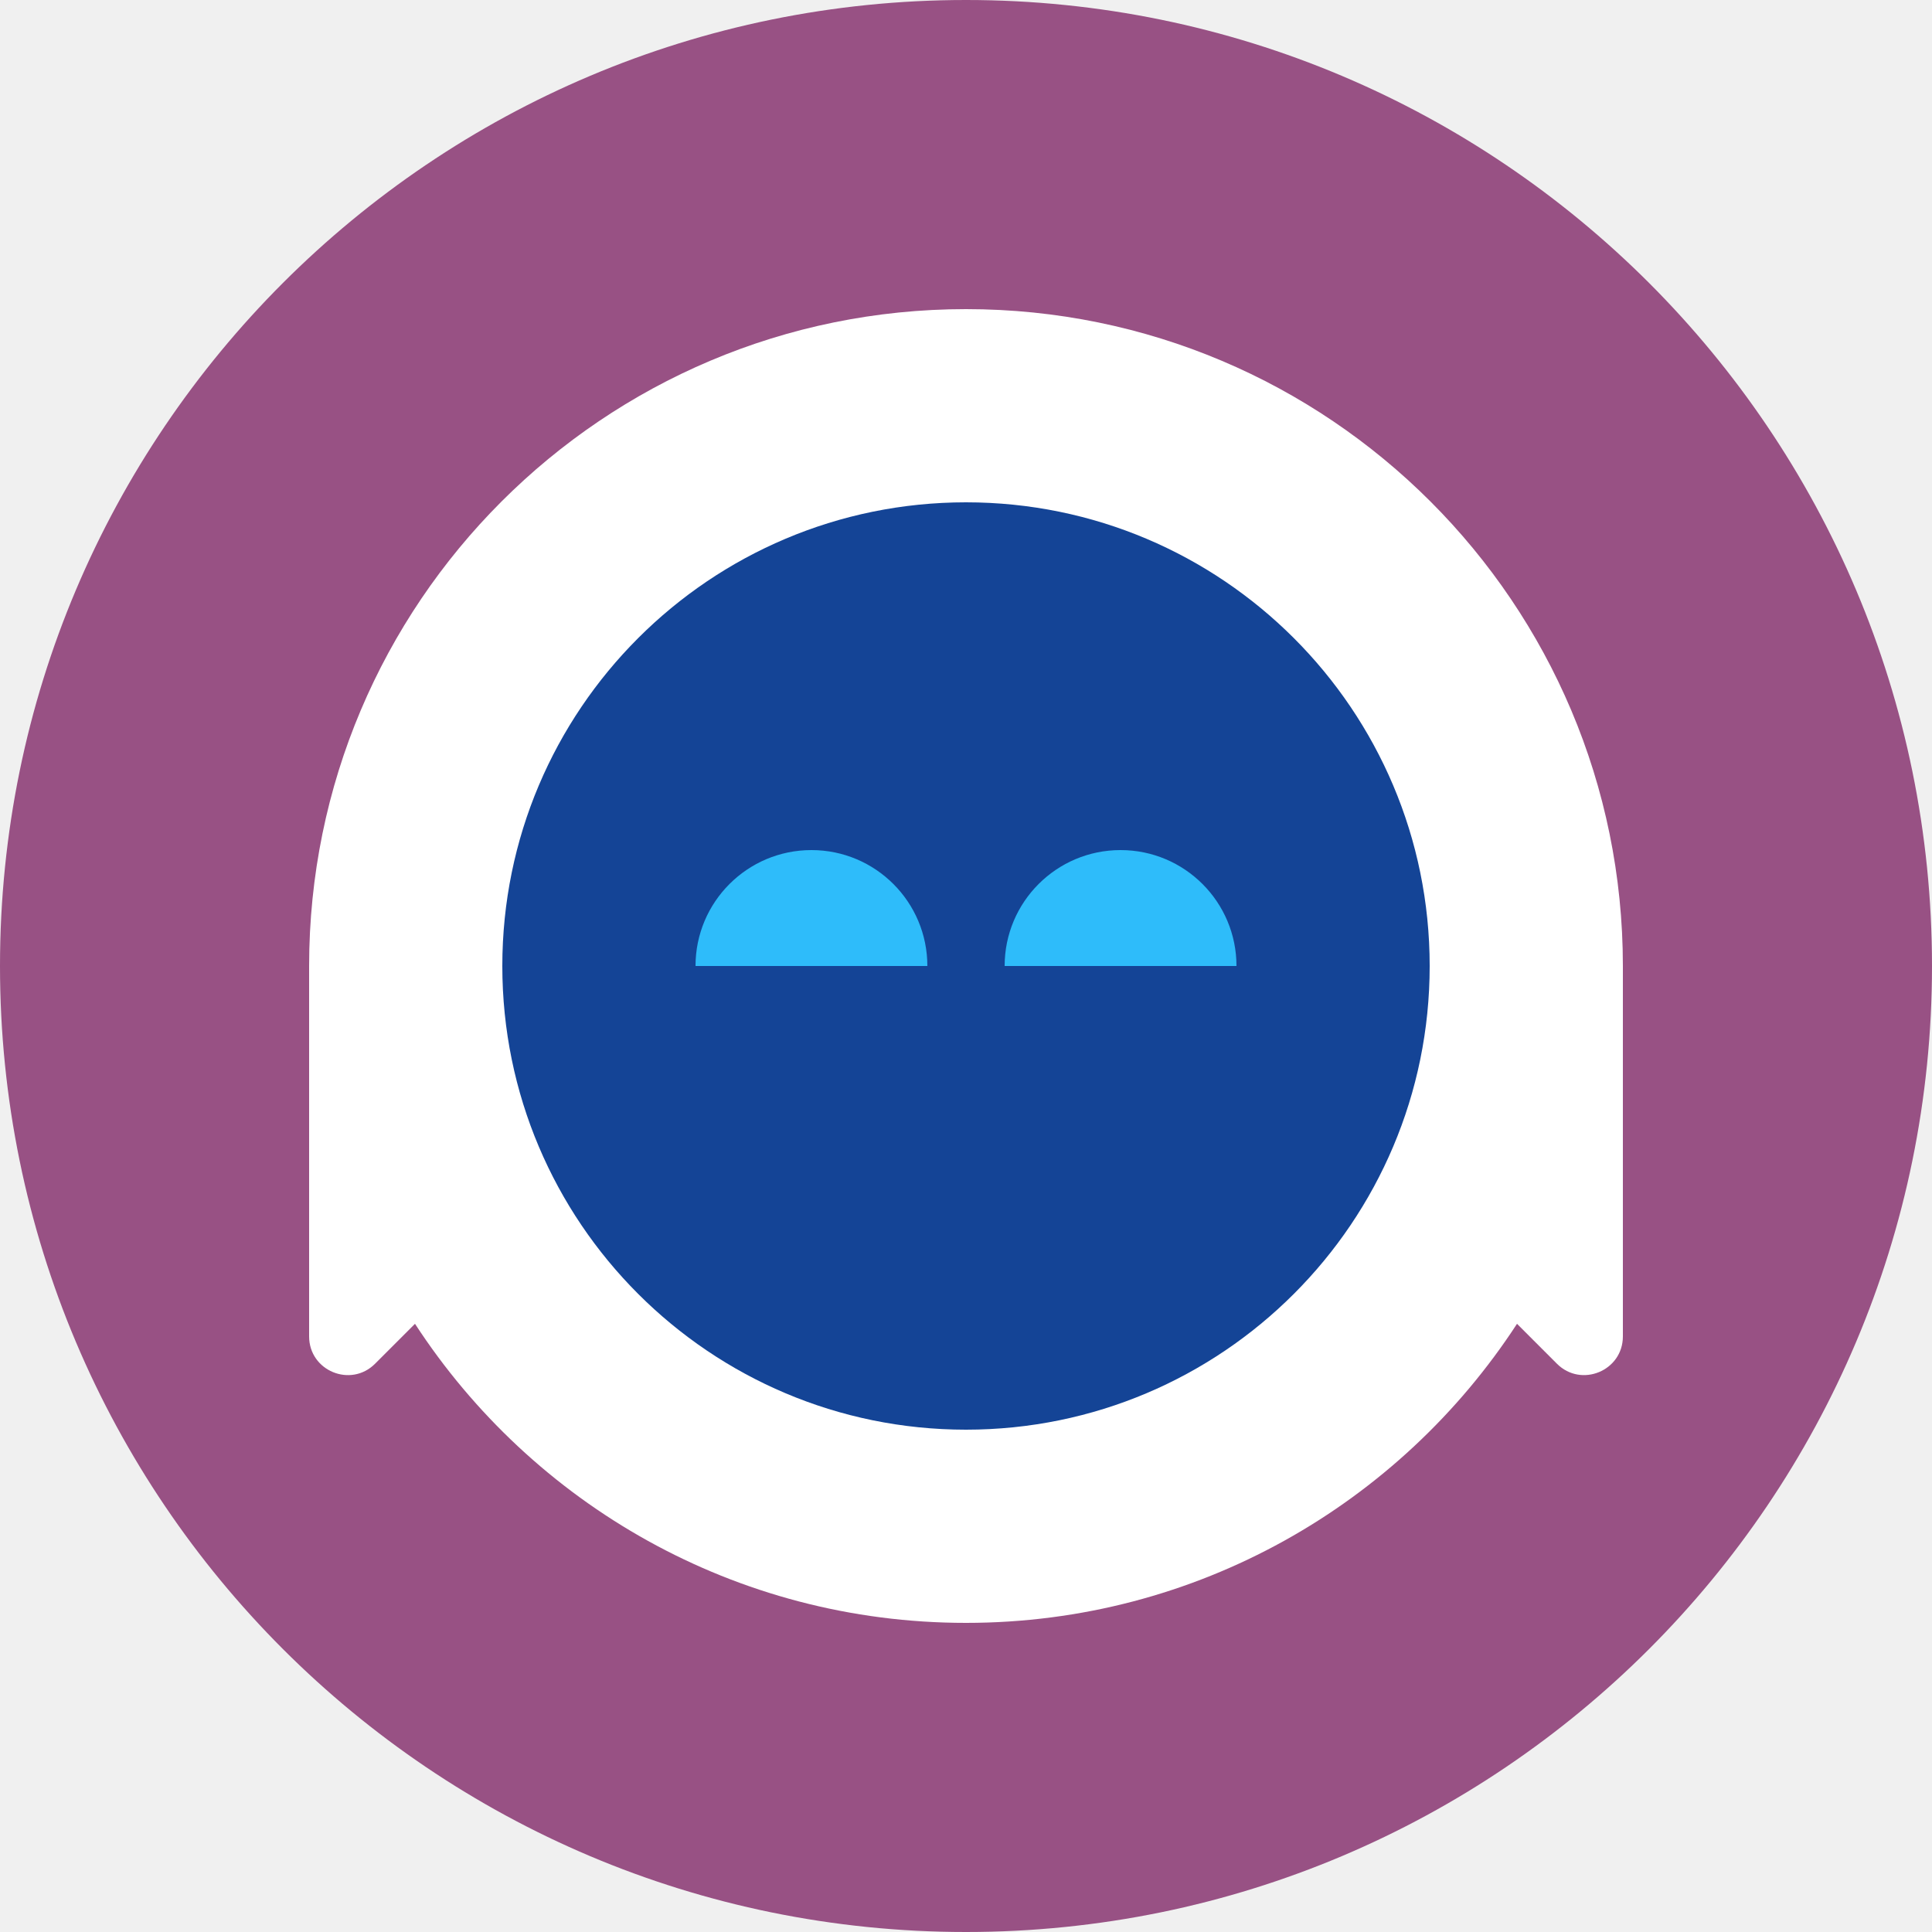
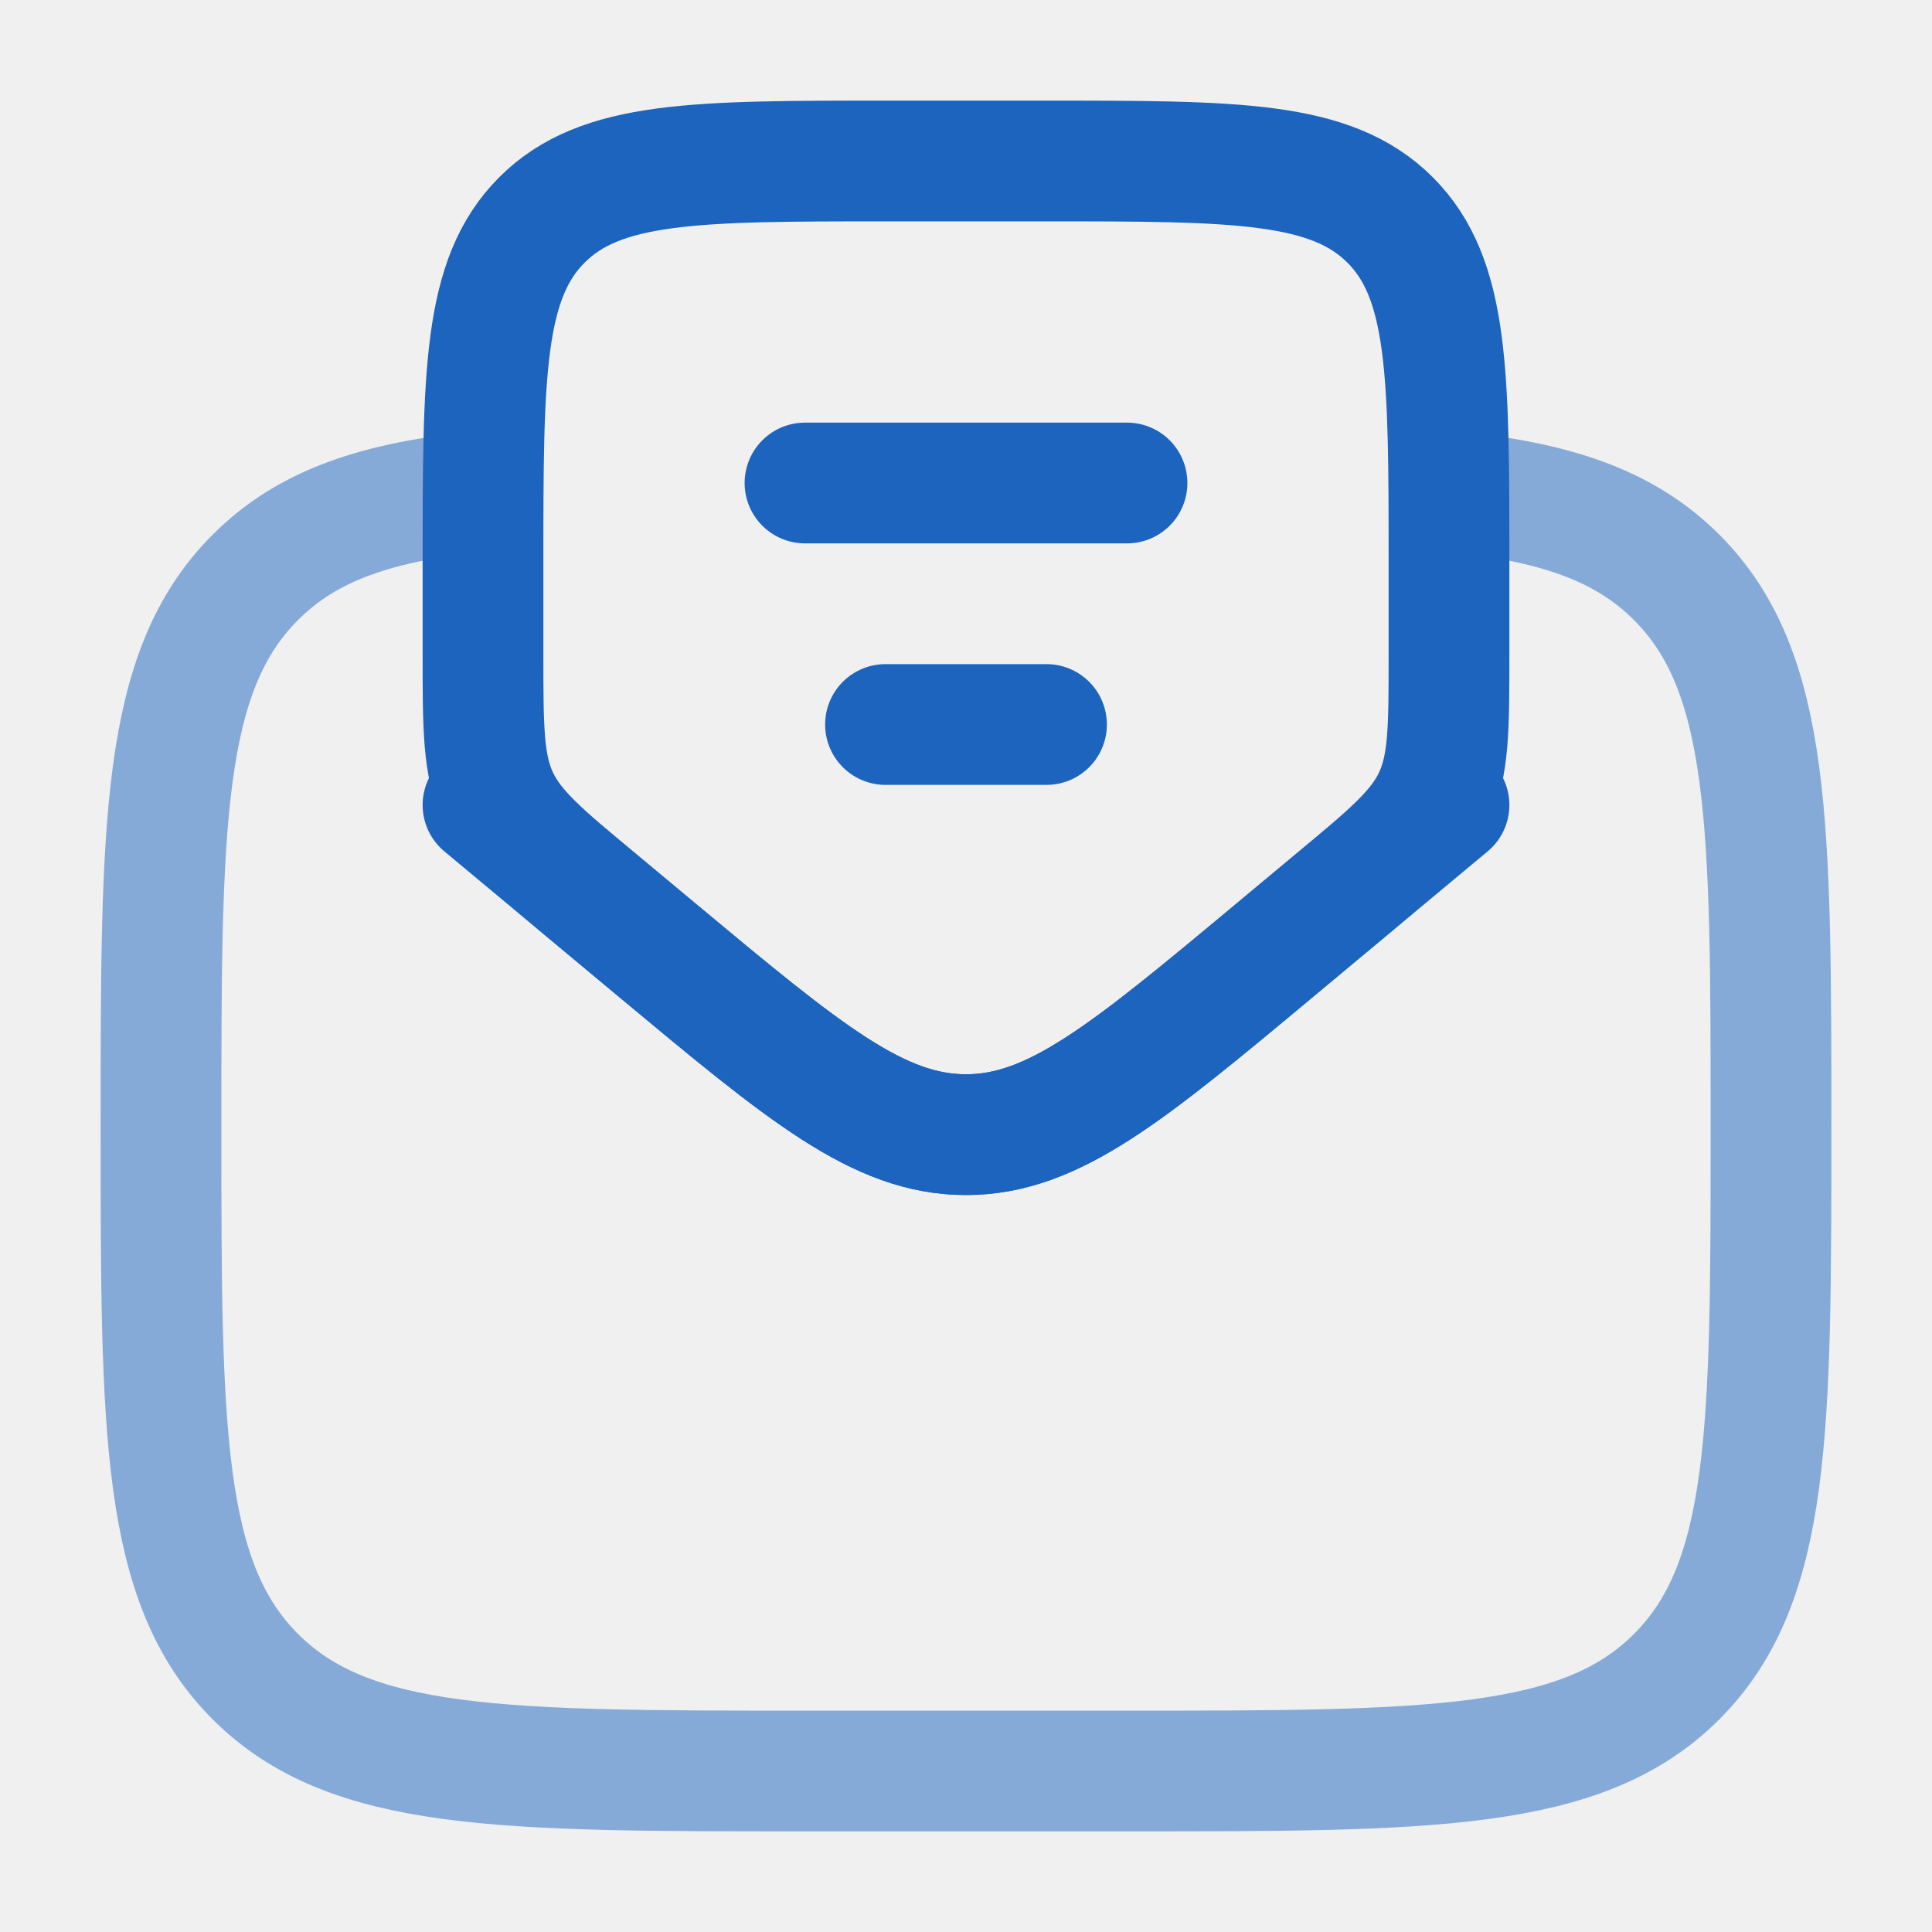
- <svg xmlns="http://www.w3.org/2000/svg" width="50" height="50" viewBox="0 0 50 50">
-   <g clip-path="url(#o_icon_mail_bot__a)">
-     <circle cx="25" cy="25" r="25" fill="#985184" />
-     <path d="M39.26 34.26C36.227 38.918 30.973 42 25 42s-11.227-3.081-14.26-7.74l-1.033 1.033c-.63.63-1.707.184-1.707-.707V25c0-9.389 7.611-17 17-17s17 7.611 17 17v9.586c0 .89-1.077 1.337-1.707.707l-1.034-1.034Z" fill="#fff" />
-     <circle cx="25" cy="25" r="12" fill="#144496" />
-     <path d="M32 25a3 3 0 0 0-6 0h6Zm-8 0a3 3 0 0 0-6 0h6Z" fill="#2EBCFA" />
+ <svg xmlns="http://www.w3.org/2000/svg" width="800px" height="800px" viewBox="0 0 24 24" fill="none">
+   <g id="SVGRepo_bgCarrier" stroke-width="0" />
+   <g id="SVGRepo_tracerCarrier" stroke-linecap="round" stroke-linejoin="round" />
+   <g id="SVGRepo_iconCarrier">
+     <path opacity="0.5" d="M18 6.102C19.3 6.229 20.175 6.518 20.828 7.172C22 8.343 22 10.229 22 14C22 17.771 22 19.657 20.828 20.828C19.657 22 17.771 22 14 22H10C6.229 22 4.343 22 3.172 20.828C2 19.657 2 17.771 2 14C2 10.229 2 8.343 3.172 7.172C3.825 6.518 4.7 6.229 6 6.102" stroke="#1c64be" stroke-width="1.5" />
+     <path d="M10 6H14" stroke="#1c64be" stroke-width="1.5" stroke-linecap="round" />
+     <path d="M11 9H13" stroke="#1c64be" stroke-width="1.5" stroke-linecap="round" />
+     <path d="M8.159 11.799L7.439 11.199C6.732 10.61 6.378 10.315 6.189 9.912C6 9.508 6 9.048 6 8.127V7C6 4.643 6 3.464 6.732 2.732C7.464 2 8.643 2 11 2H13C15.357 2 16.535 2 17.268 2.732C18 3.464 18 4.643 18 7V8.127C18 9.048 18 9.508 17.811 9.912C17.622 10.315 17.268 10.61 16.561 11.199L15.841 11.799C14.005 13.33 13.086 14.095 12 14.095C10.914 14.095 9.996 13.33 8.159 11.799Z" stroke="#1c64be" stroke-width="1.5" stroke-linecap="round" />
+     <path d="M6 10L8.159 11.799C9.996 13.33 10.914 14.095 12 14.095C13.086 14.095 14.005 13.33 15.841 11.799L18 10" stroke="#1c64be" stroke-width="1.5" stroke-linecap="round" />
  </g>
-   <defs>
-     <clipPath id="o_icon_mail_bot__a">
-       <path fill="#fff" d="M0 0h50v50H0z" />
-     </clipPath>
-   </defs>
</svg>
